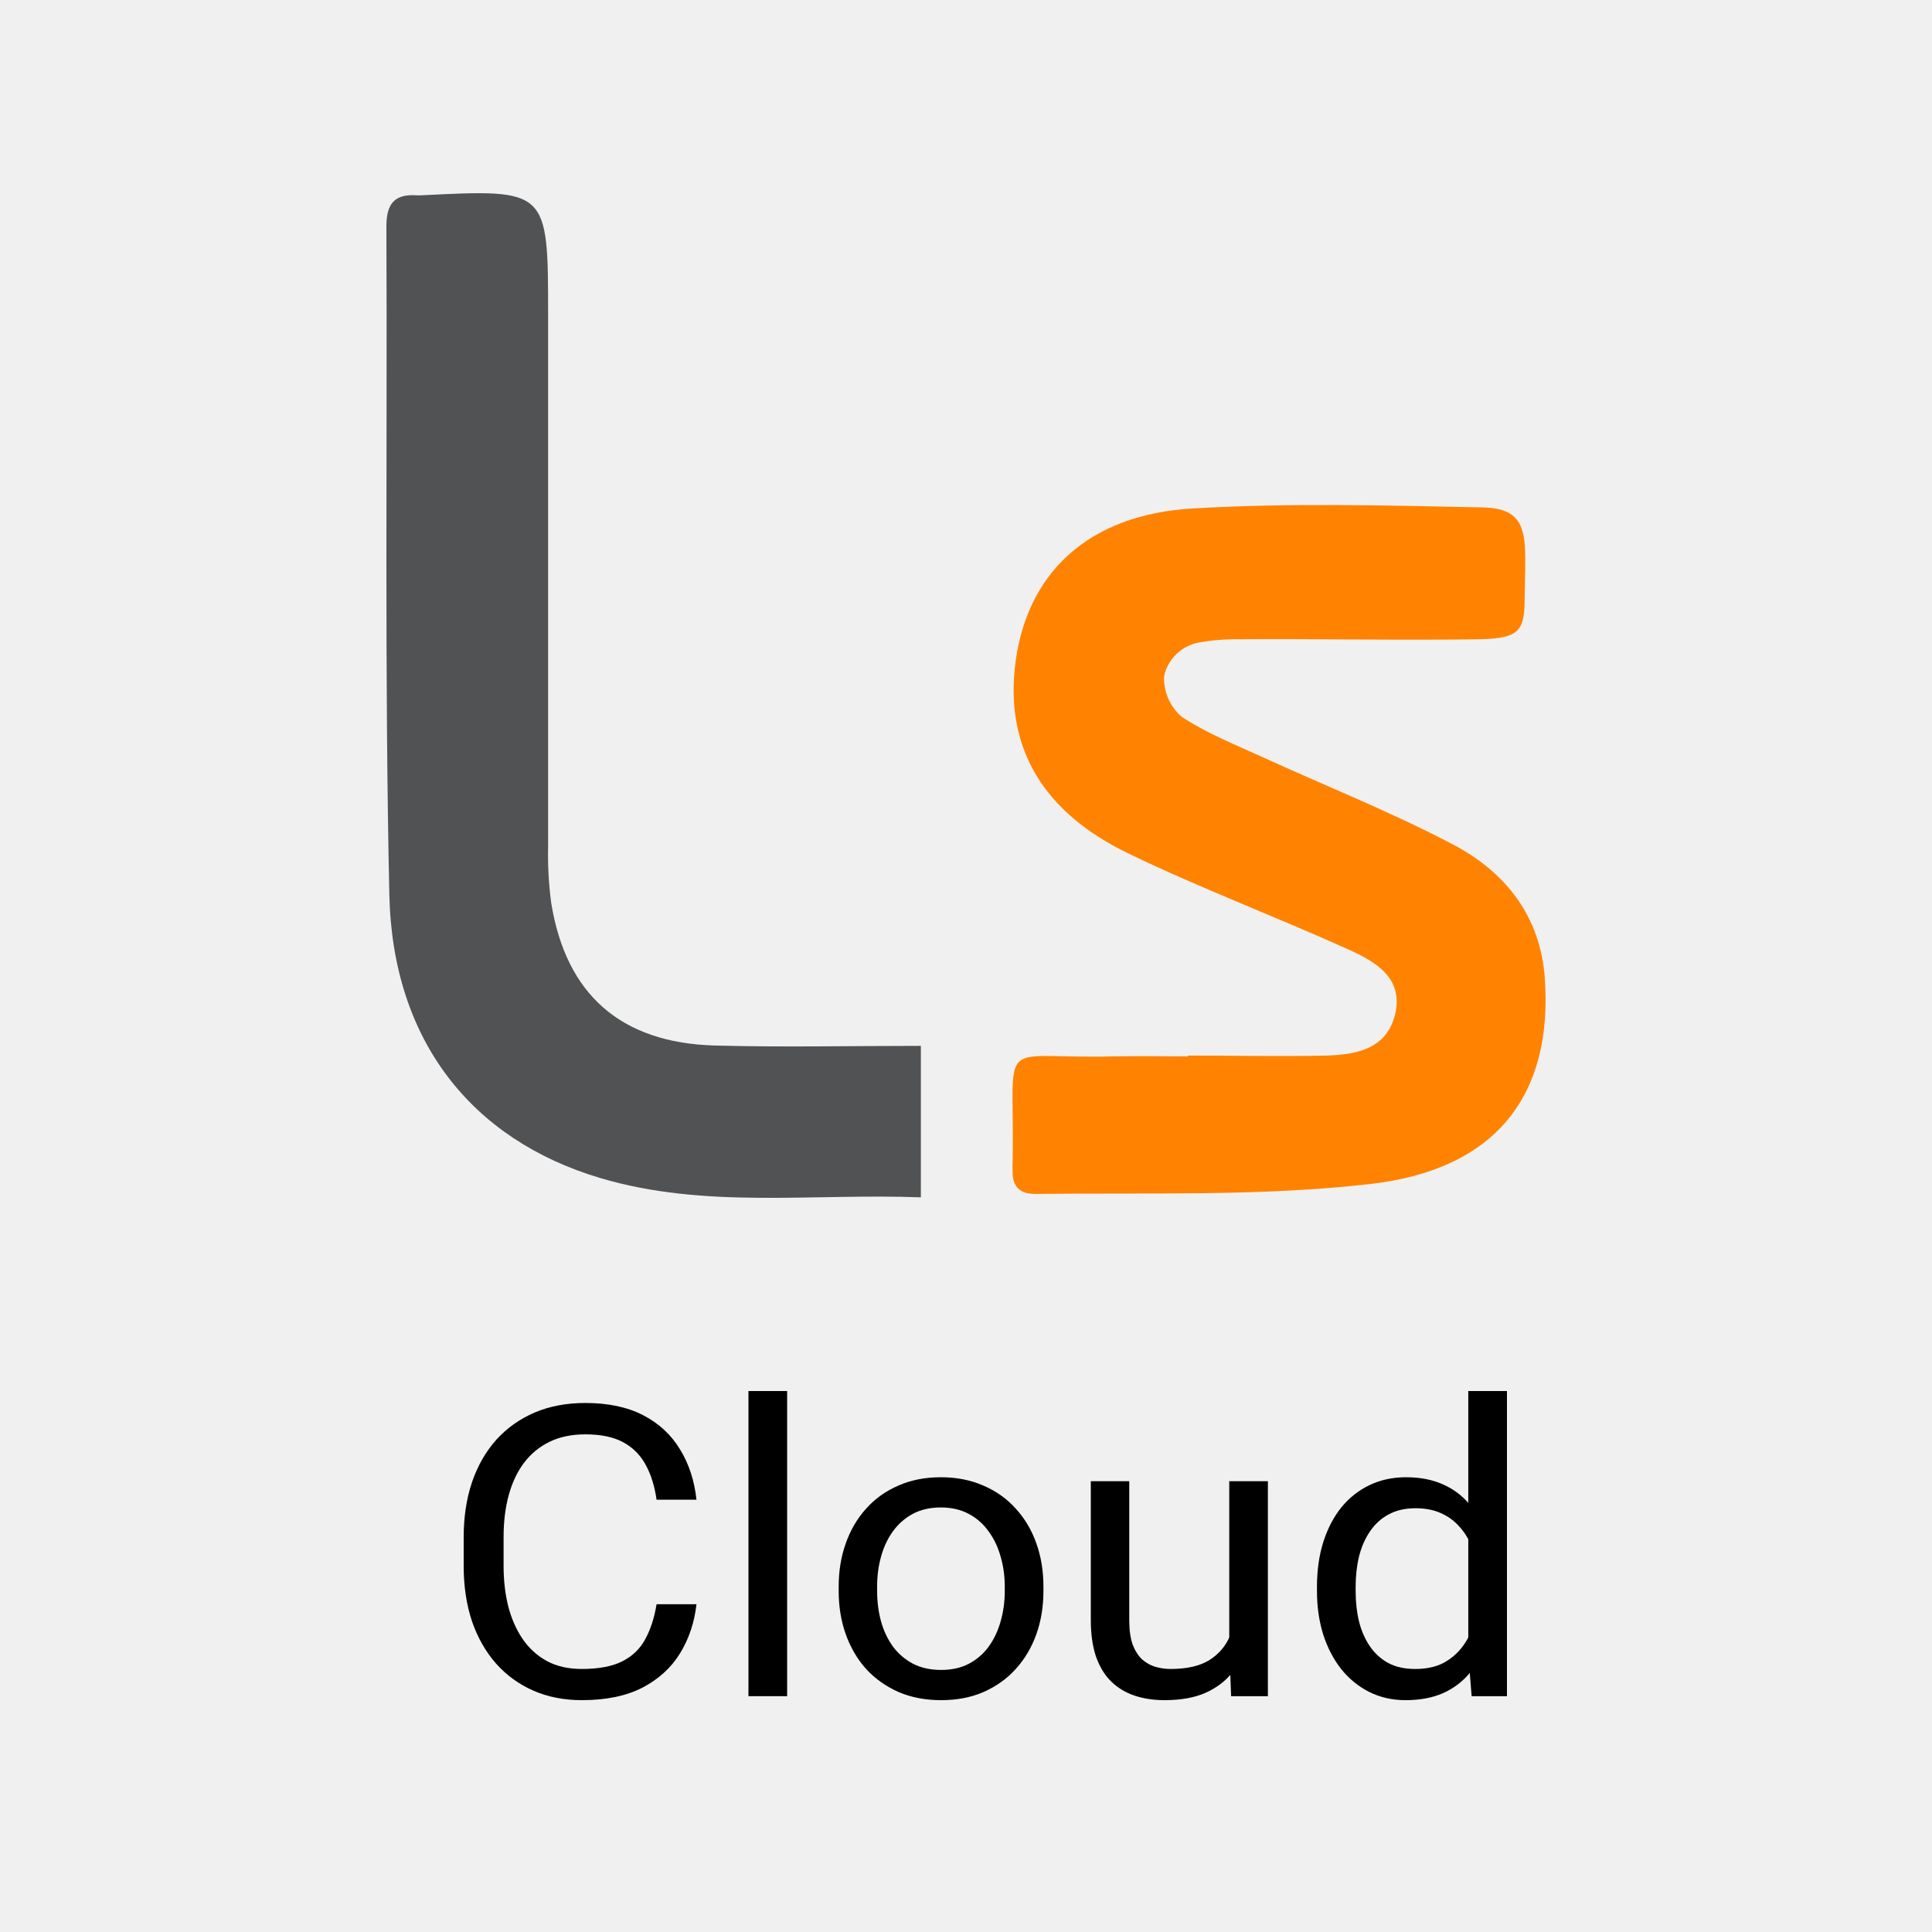
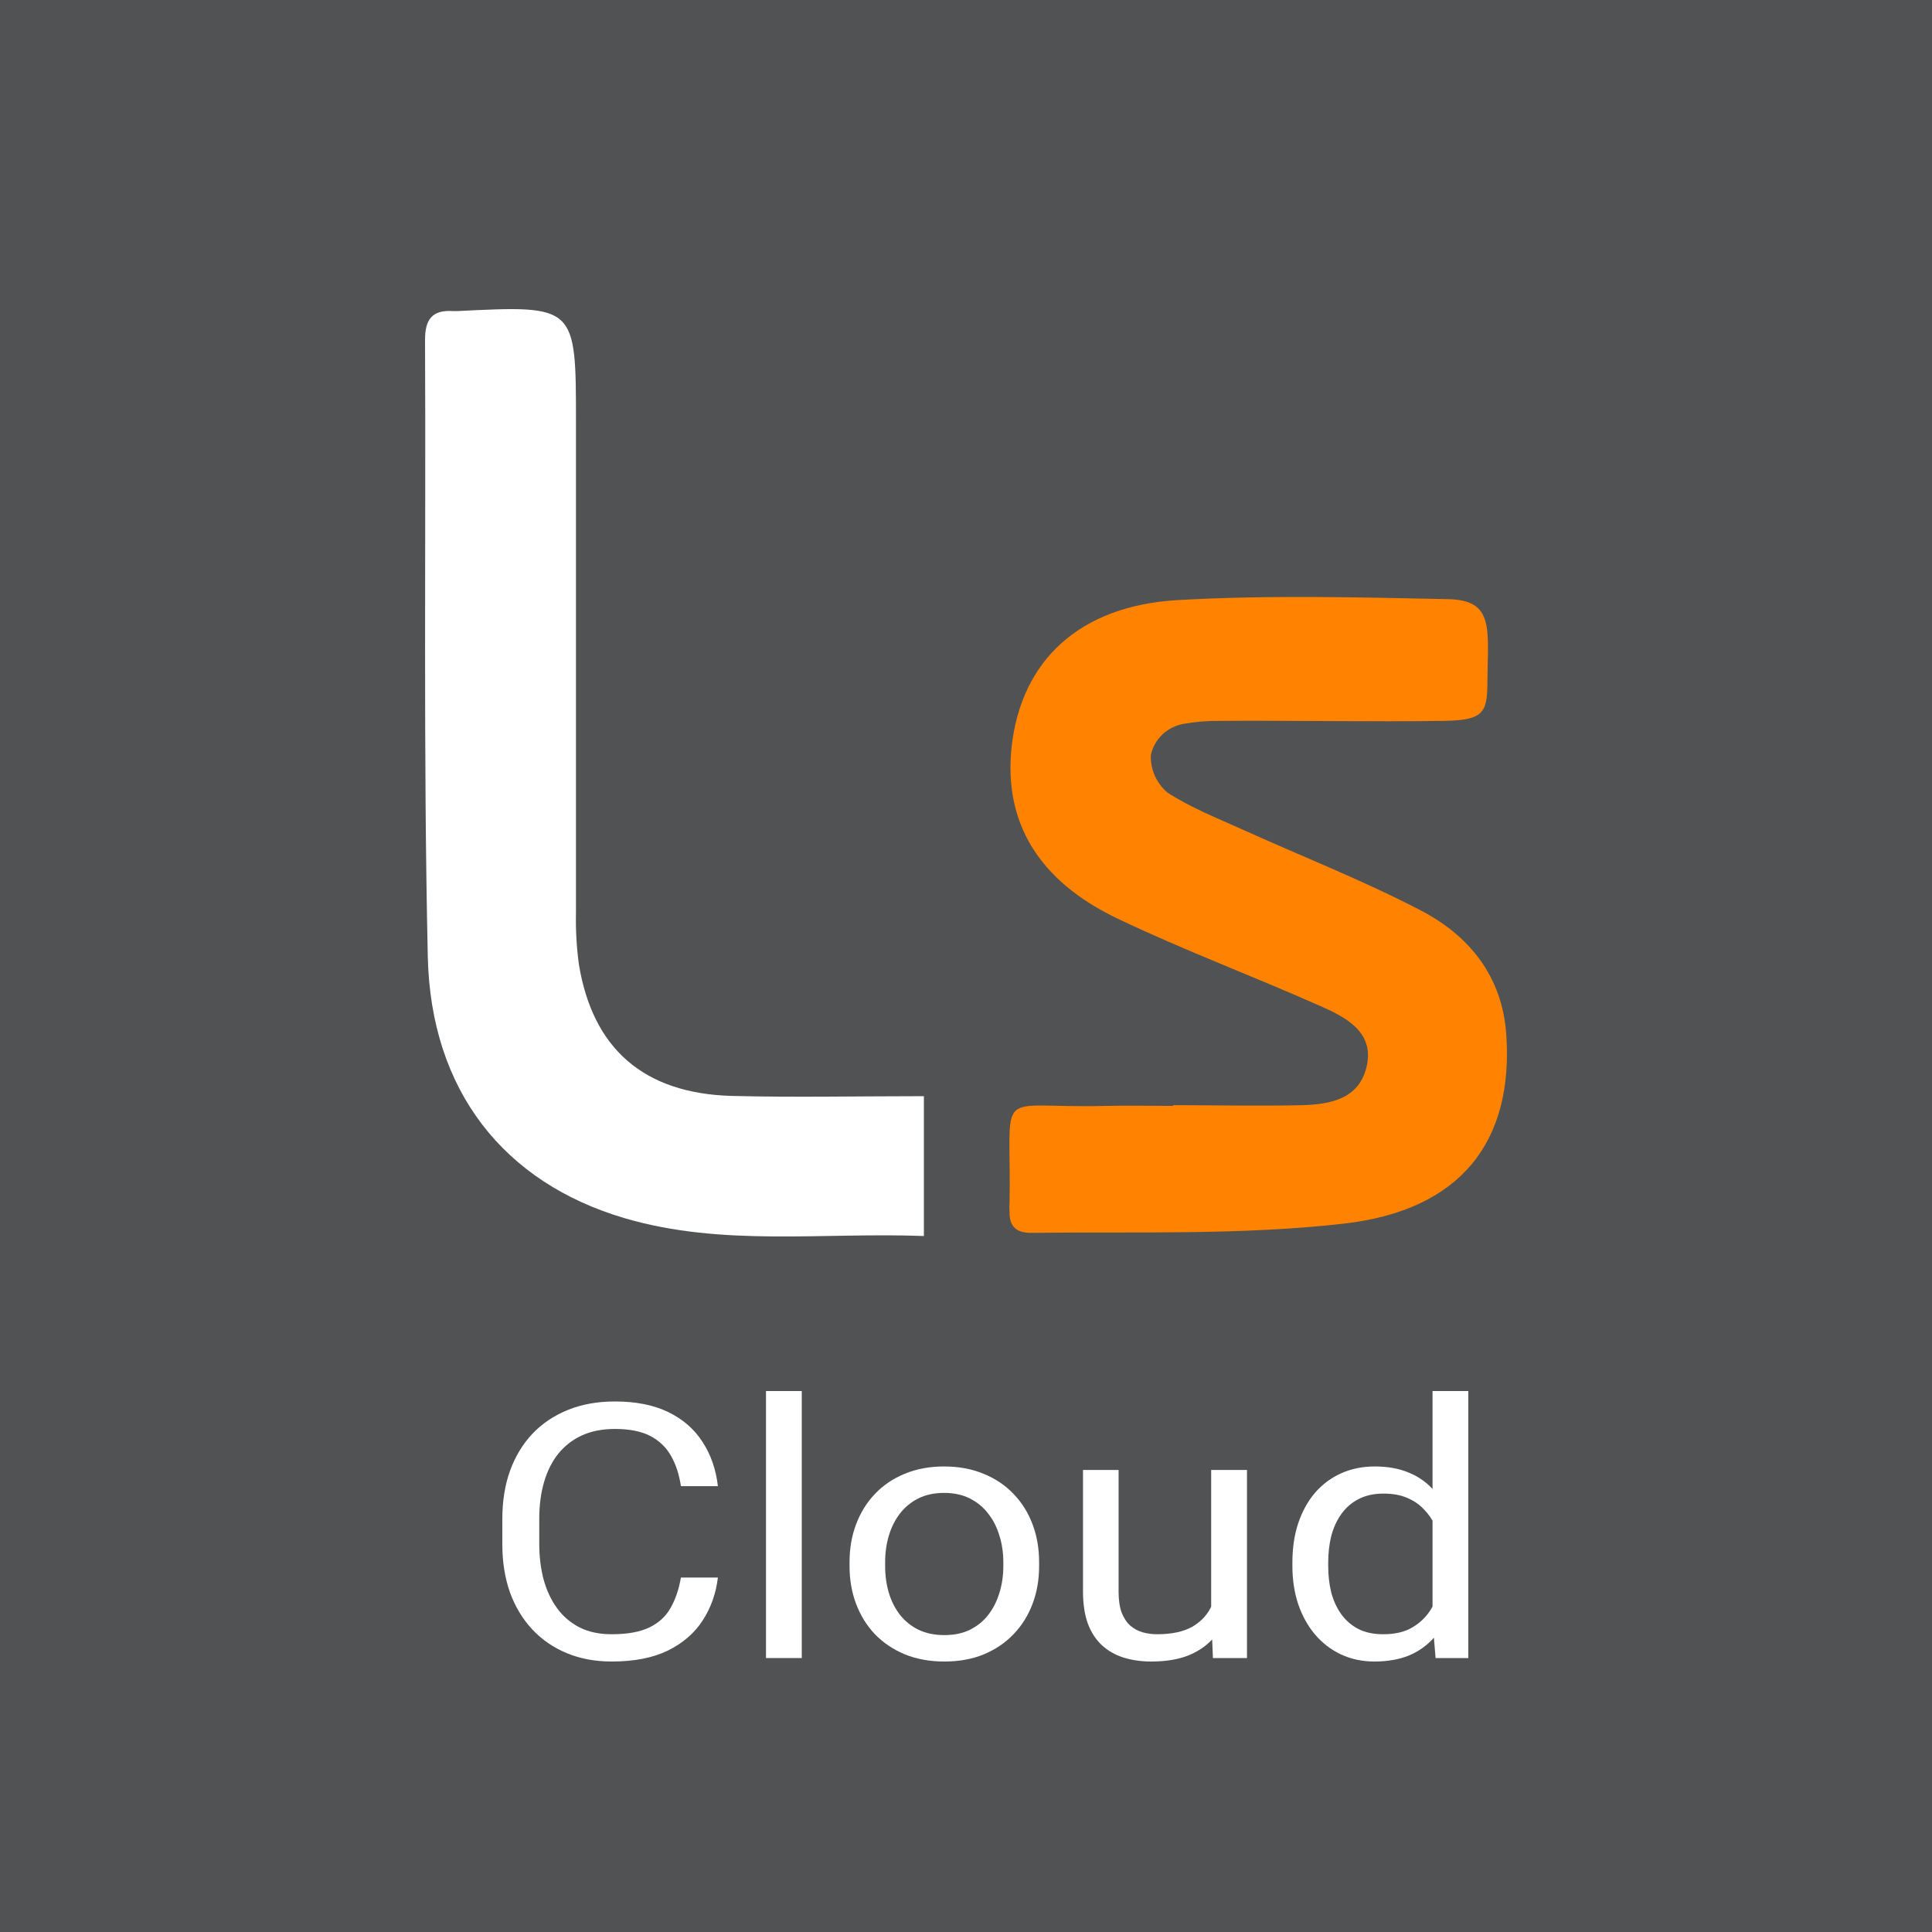
<svg xmlns="http://www.w3.org/2000/svg" width="50" height="50" viewBox="0 0 50 50" fill="none">
-   <path d="M30.734 27.318C31.93 27.318 33.125 27.346 34.325 27.318C35.079 27.295 35.861 27.159 36.093 26.297C36.353 25.335 35.62 24.897 34.908 24.577C33.024 23.726 31.082 22.994 29.221 22.097C26.991 21.026 26.042 19.372 26.264 17.276C26.53 14.853 28.142 13.312 30.888 13.157C33.379 13.014 35.884 13.079 38.373 13.132C39.659 13.159 39.469 13.97 39.458 15.473C39.458 16.328 39.323 16.521 38.288 16.544C36.216 16.576 34.139 16.529 32.065 16.544C31.717 16.539 31.37 16.567 31.028 16.628C30.807 16.669 30.605 16.774 30.444 16.929C30.284 17.084 30.173 17.283 30.126 17.5C30.118 17.697 30.155 17.893 30.233 18.074C30.311 18.256 30.429 18.417 30.578 18.548C31.211 18.967 31.938 19.259 32.637 19.577C34.293 20.336 35.994 21.009 37.601 21.854C38.964 22.569 39.866 23.711 39.98 25.321C40.191 28.329 38.73 30.268 35.47 30.641C32.622 30.968 29.72 30.863 26.841 30.899C26.63 30.899 26.184 30.899 26.207 30.293C26.207 30.24 26.197 30.159 26.207 30.083C26.266 26.713 25.717 27.421 28.841 27.339C29.475 27.325 30.109 27.339 30.742 27.339L30.734 27.318Z" fill="#FF8300" />
-   <path d="M23.832 27.067V30.987C21.018 30.88 18.247 31.293 15.535 30.488C12.199 29.494 10.158 26.924 10.076 23.151C9.951 17.391 10.025 11.622 10 5.862C10 5.29 10.194 5.013 10.786 5.055C10.821 5.057 10.856 5.057 10.891 5.055C14.185 4.89 14.185 4.89 14.185 8.168C14.185 12.75 14.185 17.332 14.185 21.915C14.174 22.4 14.201 22.886 14.265 23.367C14.647 25.73 16.056 26.985 18.49 27.058C20.241 27.105 21.994 27.067 23.832 27.067Z" fill="#515253" />
-   <path d="M16.992 41.517H18.025C17.971 41.99 17.83 42.413 17.6 42.787C17.371 43.16 17.046 43.457 16.626 43.676C16.207 43.892 15.683 44 15.056 44C14.597 44 14.179 43.918 13.802 43.753C13.429 43.589 13.108 43.356 12.839 43.054C12.57 42.749 12.362 42.384 12.215 41.959C12.072 41.53 12 41.054 12 40.53V39.784C12 39.26 12.072 38.785 12.215 38.36C12.362 37.931 12.572 37.565 12.845 37.26C13.121 36.955 13.453 36.72 13.84 36.555C14.227 36.391 14.663 36.309 15.147 36.309C15.739 36.309 16.239 36.415 16.648 36.627C17.057 36.84 17.374 37.135 17.6 37.512C17.83 37.885 17.971 38.319 18.025 38.812H16.992C16.942 38.463 16.849 38.163 16.712 37.913C16.576 37.659 16.383 37.464 16.131 37.327C15.88 37.189 15.552 37.121 15.147 37.121C14.799 37.121 14.492 37.184 14.227 37.311C13.965 37.438 13.745 37.618 13.566 37.851C13.39 38.084 13.257 38.363 13.167 38.689C13.078 39.015 13.033 39.376 13.033 39.774V40.53C13.033 40.896 13.072 41.241 13.151 41.563C13.234 41.885 13.357 42.168 13.522 42.411C13.687 42.655 13.897 42.847 14.152 42.987C14.406 43.124 14.708 43.193 15.056 43.193C15.497 43.193 15.848 43.126 16.11 42.992C16.372 42.859 16.569 42.667 16.702 42.416C16.838 42.166 16.935 41.866 16.992 41.517Z" fill="black" />
-   <path d="M20.371 36V43.897H19.37V36H20.371Z" fill="black" />
-   <path d="M21.705 41.177V41.059C21.705 40.658 21.766 40.286 21.888 39.943C22.01 39.597 22.185 39.297 22.415 39.044C22.644 38.787 22.922 38.588 23.249 38.447C23.575 38.303 23.941 38.231 24.346 38.231C24.755 38.231 25.122 38.303 25.449 38.447C25.779 38.588 26.059 38.787 26.288 39.044C26.521 39.297 26.699 39.597 26.821 39.943C26.943 40.286 27.004 40.658 27.004 41.059V41.177C27.004 41.578 26.943 41.95 26.821 42.293C26.699 42.636 26.521 42.936 26.288 43.193C26.059 43.446 25.781 43.645 25.454 43.789C25.131 43.93 24.766 44 24.357 44C23.948 44 23.58 43.93 23.254 43.789C22.928 43.645 22.648 43.446 22.415 43.193C22.185 42.936 22.01 42.636 21.888 42.293C21.766 41.95 21.705 41.578 21.705 41.177ZM22.7 41.059V41.177C22.7 41.455 22.734 41.717 22.802 41.964C22.87 42.207 22.973 42.423 23.109 42.612C23.249 42.8 23.423 42.949 23.631 43.059C23.839 43.165 24.081 43.218 24.357 43.218C24.629 43.218 24.868 43.165 25.072 43.059C25.28 42.949 25.453 42.8 25.589 42.612C25.725 42.423 25.827 42.207 25.895 41.964C25.967 41.717 26.003 41.455 26.003 41.177V41.059C26.003 40.785 25.967 40.526 25.895 40.283C25.827 40.036 25.723 39.818 25.583 39.63C25.447 39.438 25.275 39.287 25.067 39.177C24.863 39.068 24.622 39.013 24.346 39.013C24.073 39.013 23.833 39.068 23.625 39.177C23.421 39.287 23.249 39.438 23.109 39.63C22.973 39.818 22.87 40.036 22.802 40.283C22.734 40.526 22.7 40.785 22.7 41.059Z" fill="black" />
-   <path d="M31.813 42.612V38.334H32.813V43.897H31.861L31.813 42.612ZM32.001 41.44L32.415 41.429C32.415 41.8 32.374 42.142 32.292 42.458C32.213 42.77 32.084 43.04 31.904 43.27C31.725 43.5 31.49 43.679 31.2 43.81C30.909 43.937 30.556 44 30.14 44C29.857 44 29.596 43.961 29.36 43.882C29.127 43.803 28.926 43.681 28.757 43.517C28.589 43.352 28.458 43.138 28.365 42.874C28.275 42.61 28.23 42.293 28.23 41.923V38.334H29.225V41.933C29.225 42.183 29.254 42.391 29.311 42.555C29.372 42.716 29.453 42.845 29.553 42.941C29.657 43.033 29.772 43.099 29.898 43.136C30.027 43.174 30.16 43.193 30.296 43.193C30.719 43.193 31.054 43.116 31.302 42.961C31.549 42.804 31.727 42.593 31.834 42.329C31.946 42.062 32.001 41.765 32.001 41.44Z" fill="black" />
-   <path d="M37.999 42.818V36H39V43.897H38.086L37.999 42.818ZM34.083 41.177V41.069C34.083 40.644 34.137 40.259 34.245 39.913C34.356 39.563 34.512 39.263 34.712 39.013C34.917 38.763 35.159 38.571 35.439 38.437C35.722 38.3 36.038 38.231 36.386 38.231C36.751 38.231 37.071 38.293 37.343 38.416C37.619 38.536 37.852 38.713 38.042 38.946C38.236 39.176 38.389 39.453 38.5 39.779C38.611 40.105 38.688 40.473 38.731 40.884V41.357C38.692 41.765 38.614 42.132 38.5 42.458C38.389 42.783 38.236 43.061 38.042 43.291C37.852 43.52 37.619 43.697 37.343 43.82C37.067 43.94 36.744 44 36.375 44C36.034 44 35.722 43.93 35.439 43.789C35.159 43.649 34.917 43.452 34.712 43.198C34.512 42.944 34.356 42.646 34.245 42.303C34.137 41.957 34.083 41.582 34.083 41.177ZM35.084 41.069V41.177C35.084 41.455 35.112 41.715 35.17 41.959C35.231 42.202 35.324 42.416 35.45 42.602C35.575 42.787 35.735 42.932 35.928 43.039C36.122 43.141 36.353 43.193 36.622 43.193C36.952 43.193 37.223 43.126 37.434 42.992C37.65 42.859 37.822 42.682 37.951 42.463C38.08 42.243 38.181 42.005 38.252 41.748V40.509C38.209 40.321 38.146 40.139 38.064 39.964C37.985 39.786 37.881 39.628 37.752 39.491C37.626 39.35 37.47 39.239 37.284 39.157C37.101 39.075 36.884 39.033 36.633 39.033C36.36 39.033 36.126 39.088 35.928 39.198C35.735 39.304 35.575 39.452 35.45 39.64C35.324 39.825 35.231 40.041 35.17 40.288C35.112 40.531 35.084 40.792 35.084 41.069Z" fill="black" />
+   <rect width="50" height="50" fill="#515253" />
+   <path d="M30.352 28.602C31.468 28.602 32.584 28.627 33.703 28.602C34.407 28.58 35.137 28.454 35.354 27.659C35.596 26.771 34.912 26.367 34.248 26.071C32.489 25.285 30.677 24.61 28.94 23.782C26.858 22.793 25.973 21.266 26.18 19.331C26.428 17.095 27.933 15.672 30.496 15.529C32.82 15.398 35.158 15.458 37.481 15.506C38.682 15.531 38.504 16.28 38.494 17.667C38.494 18.457 38.368 18.635 37.402 18.656C35.468 18.685 33.53 18.643 31.594 18.656C31.269 18.652 30.945 18.678 30.626 18.734C30.42 18.772 30.231 18.868 30.081 19.011C29.931 19.155 29.828 19.338 29.784 19.538C29.777 19.72 29.811 19.901 29.884 20.069C29.957 20.236 30.067 20.385 30.206 20.506C30.797 20.893 31.476 21.162 32.128 21.456C33.674 22.156 35.261 22.777 36.761 23.557C38.033 24.217 38.875 25.272 38.981 26.758C39.178 29.534 37.814 31.324 34.772 31.668C32.114 31.97 29.405 31.873 26.718 31.906C26.521 31.906 26.105 31.906 26.127 31.347C26.127 31.299 26.117 31.223 26.127 31.154C26.182 28.042 25.669 28.696 28.585 28.621C29.177 28.607 29.768 28.621 30.36 28.621L30.352 28.602Z" fill="#FF8300" />
+   <path d="M23.91 28.369V31.988C21.284 31.889 18.697 32.27 16.166 31.527C13.052 30.61 11.148 28.238 11.071 24.755C10.955 19.438 11.024 14.113 11 8.796C11 8.268 11.181 8.012 11.733 8.051C11.766 8.053 11.799 8.053 11.832 8.051C14.906 7.898 14.906 7.898 14.906 10.924C14.906 15.154 14.906 19.384 14.906 23.613C14.896 24.062 14.921 24.51 14.981 24.954C15.338 27.135 16.653 28.294 18.924 28.362C20.558 28.404 22.195 28.369 23.91 28.369Z" fill="white" />
+   <path d="M17.622 40.827H18.579C18.529 41.241 18.398 41.611 18.185 41.938C17.973 42.265 17.672 42.525 17.284 42.717C16.895 42.906 16.41 43 15.829 43C15.404 43 15.017 42.928 14.669 42.784C14.323 42.64 14.026 42.436 13.777 42.172C13.528 41.905 13.335 41.586 13.199 41.214C13.066 40.839 13 40.422 13 39.963V39.311C13 38.852 13.066 38.437 13.199 38.065C13.335 37.69 13.53 37.369 13.782 37.102C14.038 36.835 14.345 36.63 14.704 36.486C15.062 36.342 15.466 36.27 15.914 36.27C16.462 36.27 16.925 36.363 17.304 36.549C17.682 36.735 17.976 36.993 18.185 37.323C18.398 37.65 18.529 38.029 18.579 38.461H17.622C17.576 38.155 17.49 37.892 17.363 37.673C17.237 37.452 17.058 37.281 16.826 37.161C16.593 37.041 16.289 36.981 15.914 36.981C15.592 36.981 15.308 37.036 15.062 37.147C14.82 37.258 14.616 37.416 14.45 37.62C14.287 37.824 14.164 38.068 14.081 38.353C13.998 38.638 13.956 38.954 13.956 39.302V39.963C13.956 40.284 13.993 40.586 14.066 40.868C14.142 41.15 14.257 41.397 14.41 41.61C14.562 41.823 14.757 41.991 14.992 42.114C15.228 42.234 15.507 42.294 15.829 42.294C16.238 42.294 16.563 42.235 16.805 42.118C17.048 42.001 17.231 41.833 17.354 41.614C17.48 41.395 17.569 41.133 17.622 40.827Z" fill="white" />
+   <path d="M20.75 36V42.91H19.824V36H20.75Z" fill="white" />
+   <path d="M21.986 40.53V40.427C21.986 40.076 22.042 39.75 22.155 39.45C22.268 39.148 22.431 38.885 22.643 38.663C22.856 38.438 23.113 38.264 23.415 38.141C23.718 38.015 24.056 37.952 24.432 37.952C24.81 37.952 25.151 38.015 25.453 38.141C25.758 38.264 26.017 38.438 26.23 38.663C26.446 38.885 26.61 39.148 26.723 39.45C26.836 39.75 26.892 40.076 26.892 40.427V40.53C26.892 40.881 26.836 41.206 26.723 41.506C26.61 41.806 26.446 42.069 26.23 42.294C26.017 42.516 25.76 42.69 25.458 42.816C25.159 42.938 24.82 43 24.442 43C24.063 43 23.723 42.938 23.42 42.816C23.118 42.69 22.859 42.516 22.643 42.294C22.431 42.069 22.268 41.806 22.155 41.506C22.042 41.206 21.986 40.881 21.986 40.53ZM22.907 40.427V40.53C22.907 40.773 22.939 41.003 23.002 41.218C23.065 41.431 23.16 41.62 23.286 41.785C23.415 41.95 23.576 42.081 23.769 42.177C23.962 42.27 24.186 42.316 24.442 42.316C24.694 42.316 24.915 42.27 25.104 42.177C25.297 42.081 25.456 41.95 25.582 41.785C25.708 41.62 25.803 41.431 25.866 41.218C25.933 41.003 25.966 40.773 25.966 40.53V40.427C25.966 40.187 25.933 39.96 25.866 39.747C25.803 39.532 25.707 39.341 25.577 39.176C25.451 39.008 25.292 38.876 25.099 38.78C24.91 38.684 24.687 38.636 24.432 38.636C24.179 38.636 23.957 38.684 23.764 38.78C23.575 38.876 23.415 39.008 23.286 39.176C23.16 39.341 23.065 39.532 23.002 39.747C22.939 39.96 22.907 40.187 22.907 40.427Z" fill="white" />
+   <path d="M31.345 41.785V38.042H32.272V42.91H31.39L31.345 41.785ZM31.52 40.76L31.903 40.751C31.903 41.075 31.865 41.374 31.789 41.65C31.715 41.923 31.596 42.16 31.43 42.361C31.264 42.562 31.046 42.72 30.777 42.834C30.509 42.944 30.181 43 29.796 43C29.534 43 29.293 42.965 29.074 42.897C28.858 42.828 28.672 42.721 28.516 42.577C28.36 42.433 28.239 42.246 28.152 42.015C28.069 41.784 28.028 41.506 28.028 41.182V38.042H28.949V41.191C28.949 41.41 28.976 41.592 29.029 41.736C29.085 41.877 29.16 41.989 29.253 42.073C29.349 42.154 29.456 42.211 29.572 42.244C29.692 42.277 29.814 42.294 29.941 42.294C30.332 42.294 30.643 42.226 30.872 42.091C31.101 41.953 31.266 41.769 31.365 41.538C31.468 41.304 31.52 41.045 31.52 40.76Z" fill="white" />
+   <path d="M37.074 41.965V36H38V42.91H37.153L37.074 41.965ZM33.447 40.53V40.436C33.447 40.064 33.497 39.726 33.597 39.423C33.7 39.118 33.844 38.855 34.03 38.636C34.219 38.417 34.444 38.249 34.703 38.132C34.965 38.012 35.257 37.952 35.579 37.952C35.918 37.952 36.214 38.006 36.466 38.114C36.721 38.219 36.937 38.374 37.113 38.578C37.293 38.779 37.434 39.022 37.537 39.307C37.64 39.592 37.711 39.914 37.751 40.274V40.688C37.714 41.045 37.643 41.365 37.537 41.65C37.434 41.935 37.293 42.178 37.113 42.379C36.937 42.58 36.721 42.735 36.466 42.843C36.21 42.947 35.911 43 35.569 43C35.254 43 34.965 42.938 34.703 42.816C34.444 42.693 34.219 42.52 34.03 42.298C33.844 42.076 33.7 41.815 33.597 41.515C33.497 41.212 33.447 40.884 33.447 40.53ZM34.374 40.436V40.53C34.374 40.773 34.4 41.001 34.453 41.214C34.51 41.427 34.596 41.614 34.712 41.776C34.829 41.938 34.977 42.066 35.156 42.159C35.335 42.249 35.549 42.294 35.798 42.294C36.104 42.294 36.355 42.235 36.55 42.118C36.75 42.001 36.909 41.847 37.029 41.655C37.148 41.463 37.241 41.255 37.308 41.03V39.945C37.268 39.78 37.21 39.621 37.133 39.468C37.06 39.313 36.964 39.175 36.844 39.055C36.728 38.932 36.584 38.834 36.411 38.762C36.242 38.69 36.041 38.654 35.808 38.654C35.556 38.654 35.338 38.702 35.156 38.798C34.977 38.891 34.829 39.02 34.712 39.185C34.596 39.347 34.51 39.536 34.453 39.752C34.4 39.965 34.374 40.193 34.374 40.436Z" fill="white" />
</svg>
